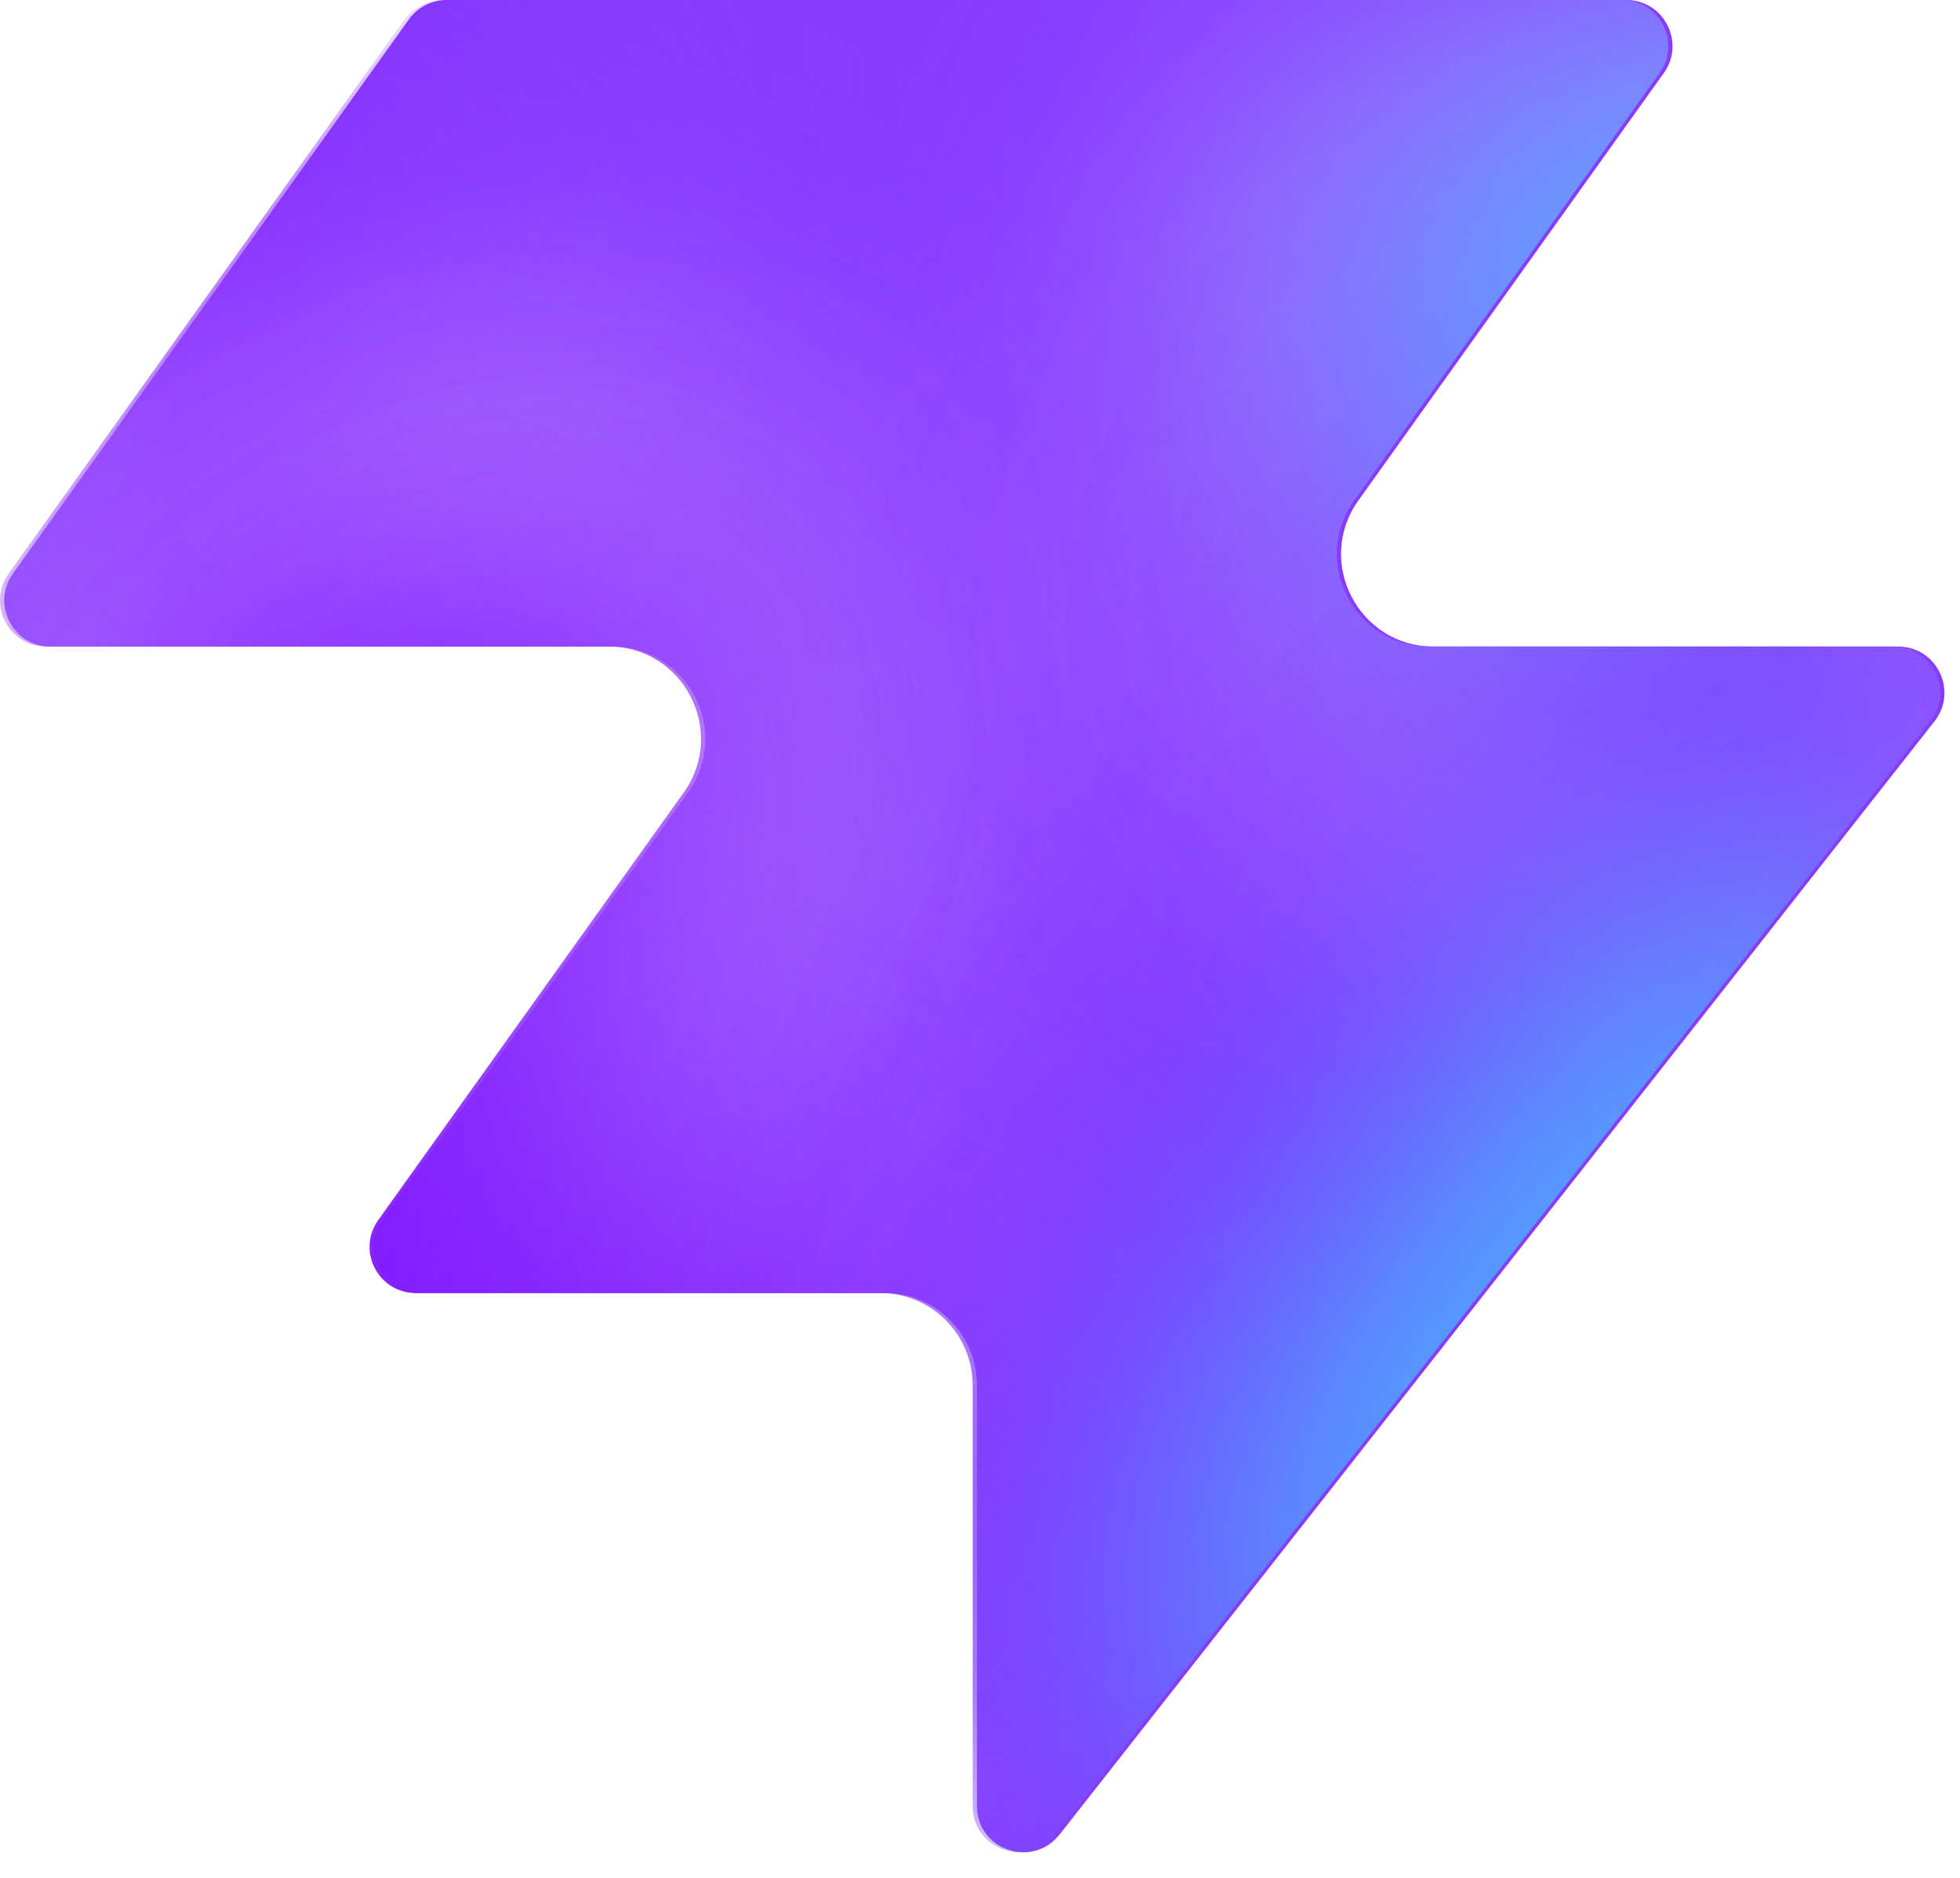
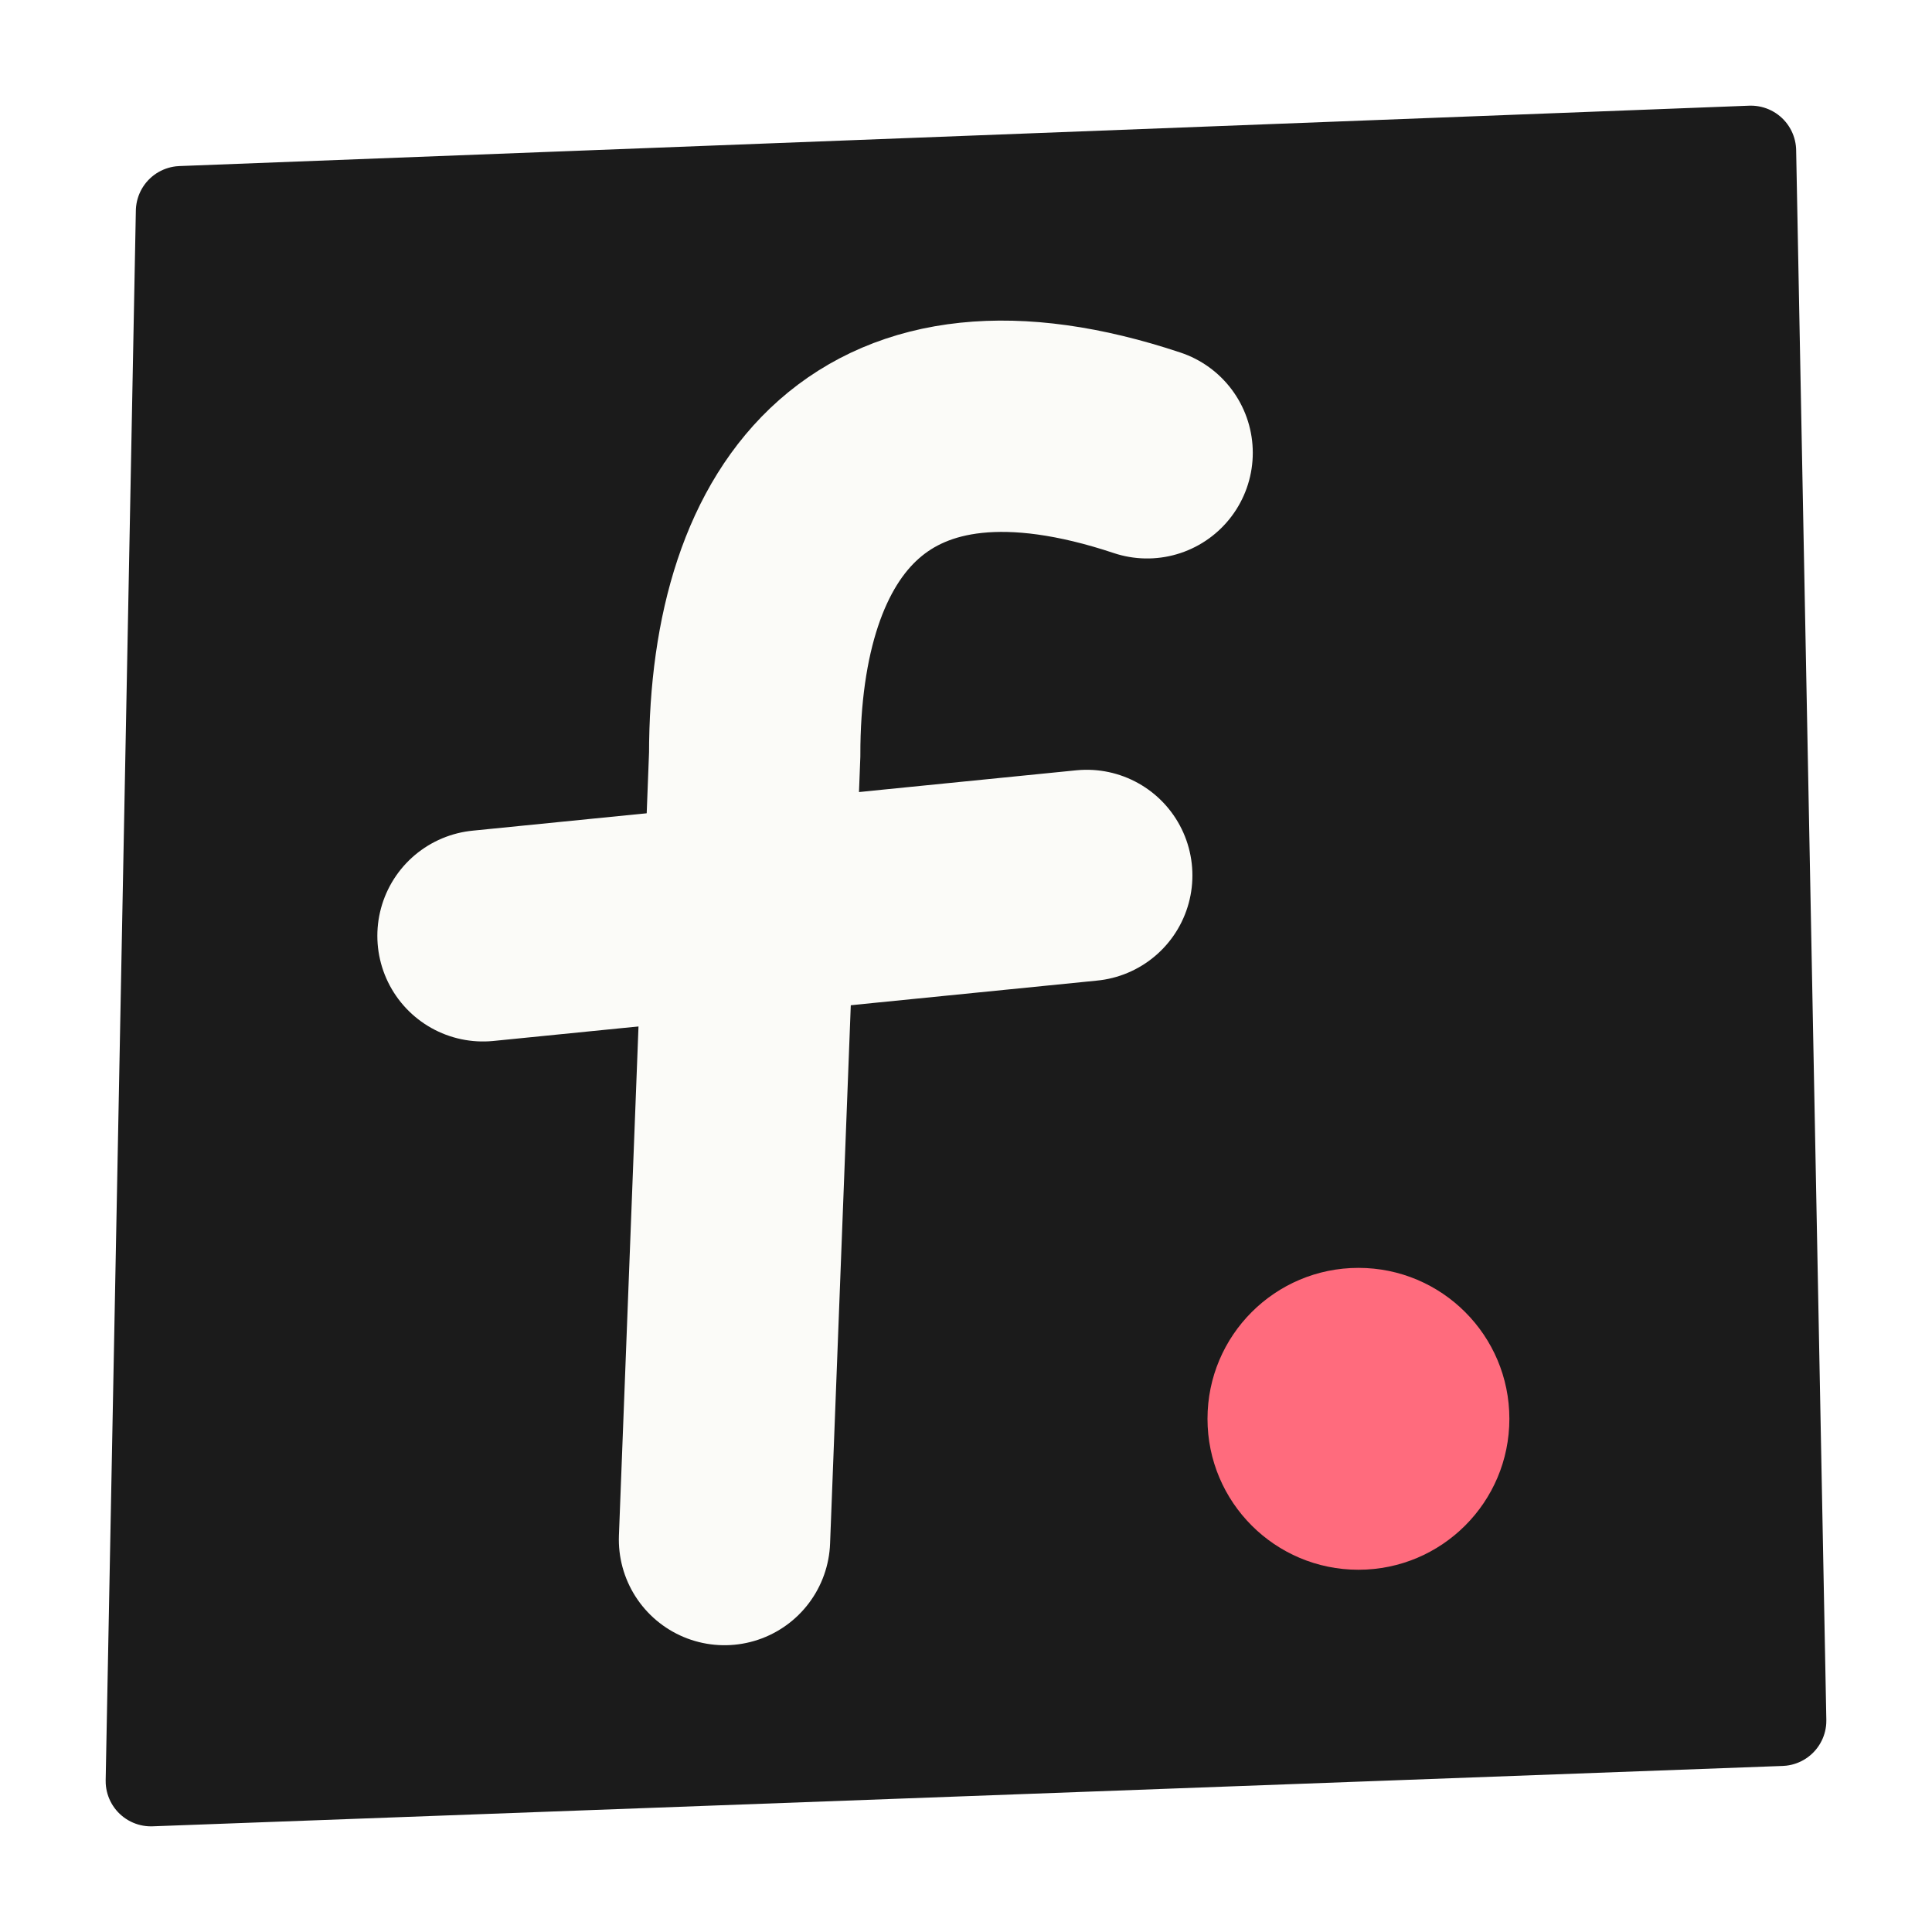
- <svg xmlns="http://www.w3.org/2000/svg" width="48" height="46" fill="none" viewBox="0 0 48 46">
-   <path fill="#863bff" d="M25.946 44.938c-.664.845-2.021.375-2.021-.698V33.937a2.26 2.26 0 0 0-2.262-2.262H10.287c-.92 0-1.456-1.04-.92-1.788l7.48-10.471c1.07-1.497 0-3.578-1.842-3.578H1.237c-.92 0-1.456-1.04-.92-1.788L10.013.474c.214-.297.556-.474.92-.474h28.894c.92 0 1.456 1.04.92 1.788l-7.48 10.471c-1.07 1.498 0 3.579 1.842 3.579h11.377c.943 0 1.473 1.088.89 1.83L25.947 44.94z" style="fill:#863bff;fill:color(display-p3 .525 .23 1);fill-opacity:1" />
-   <mask id="a" width="48" height="46" x="0" y="0" maskUnits="userSpaceOnUse" style="mask-type:alpha">
-     <path fill="#000" d="M25.842 44.938c-.664.844-2.021.375-2.021-.698V33.937a2.26 2.26 0 0 0-2.262-2.262H10.183c-.92 0-1.456-1.04-.92-1.788l7.48-10.471c1.07-1.498 0-3.579-1.842-3.579H1.133c-.92 0-1.456-1.04-.92-1.787L9.91.473c.214-.297.556-.474.92-.474h28.894c.92 0 1.456 1.04.92 1.788l-7.48 10.471c-1.07 1.498 0 3.578 1.842 3.578h11.377c.943 0 1.473 1.088.89 1.832L25.843 44.94z" style="fill:#000;fill-opacity:1" />
-   </mask>
-   <g mask="url(#a)">
-     <g filter="url(#b)">
-       <ellipse cx="5.508" cy="14.704" fill="#ede6ff" rx="5.508" ry="14.704" style="fill:#ede6ff;fill:color(display-p3 .927 .903 1);fill-opacity:1" transform="matrix(.00324 1 1 -.00324 -4.47 31.516)" />
-     </g>
-     <g filter="url(#c)">
-       <ellipse cx="10.399" cy="29.851" fill="#ede6ff" rx="10.399" ry="29.851" style="fill:#ede6ff;fill:color(display-p3 .927 .903 1);fill-opacity:1" transform="matrix(.00324 1 1 -.00324 -39.328 7.883)" />
-     </g>
-     <g filter="url(#d)">
-       <ellipse cx="5.508" cy="30.487" fill="#7e14ff" rx="5.508" ry="30.487" style="fill:#7e14ff;fill:color(display-p3 .492 .077 1);fill-opacity:1" transform="rotate(89.814 -25.913 -14.639)scale(1 -1)" />
-     </g>
-     <g filter="url(#e)">
-       <ellipse cx="5.508" cy="30.599" fill="#7e14ff" rx="5.508" ry="30.599" style="fill:#7e14ff;fill:color(display-p3 .492 .077 1);fill-opacity:1" transform="rotate(89.814 -32.644 -3.334)scale(1 -1)" />
-     </g>
-     <g filter="url(#f)">
-       <ellipse cx="5.508" cy="30.599" fill="#7e14ff" rx="5.508" ry="30.599" style="fill:#7e14ff;fill:color(display-p3 .492 .077 1);fill-opacity:1" transform="matrix(.00324 1 1 -.00324 -34.34 30.47)" />
-     </g>
-     <g filter="url(#g)">
-       <ellipse cx="14.072" cy="22.078" fill="#ede6ff" rx="14.072" ry="22.078" style="fill:#ede6ff;fill:color(display-p3 .927 .903 1);fill-opacity:1" transform="rotate(93.35 24.506 48.493)scale(-1 1)" />
-     </g>
-     <g filter="url(#h)">
-       <ellipse cx="3.47" cy="21.501" fill="#7e14ff" rx="3.47" ry="21.501" style="fill:#7e14ff;fill:color(display-p3 .492 .077 1);fill-opacity:1" transform="rotate(89.009 28.708 47.59)scale(-1 1)" />
-     </g>
-     <g filter="url(#i)">
-       <ellipse cx="3.47" cy="21.501" fill="#7e14ff" rx="3.47" ry="21.501" style="fill:#7e14ff;fill:color(display-p3 .492 .077 1);fill-opacity:1" transform="rotate(89.009 28.708 47.59)scale(-1 1)" />
-     </g>
-     <g filter="url(#j)">
-       <ellipse cx=".387" cy="8.972" fill="#7e14ff" rx="4.407" ry="29.108" style="fill:#7e14ff;fill:color(display-p3 .492 .077 1);fill-opacity:1" transform="rotate(39.51 .387 8.972)" />
-     </g>
-     <g filter="url(#k)">
-       <ellipse cx="47.523" cy="-6.092" fill="#7e14ff" rx="4.407" ry="29.108" style="fill:#7e14ff;fill:color(display-p3 .492 .077 1);fill-opacity:1" transform="rotate(37.892 47.523 -6.092)" />
-     </g>
-     <g filter="url(#l)">
-       <ellipse cx="41.412" cy="6.333" fill="#47bfff" rx="5.971" ry="9.665" style="fill:#47bfff;fill:color(display-p3 .28 .748 1);fill-opacity:1" transform="rotate(37.892 41.412 6.333)" />
-     </g>
-     <g filter="url(#m)">
-       <ellipse cx="-1.879" cy="38.332" fill="#7e14ff" rx="4.407" ry="29.108" style="fill:#7e14ff;fill:color(display-p3 .492 .077 1);fill-opacity:1" transform="rotate(37.892 -1.88 38.332)" />
-     </g>
-     <g filter="url(#n)">
-       <ellipse cx="-1.879" cy="38.332" fill="#7e14ff" rx="4.407" ry="29.108" style="fill:#7e14ff;fill:color(display-p3 .492 .077 1);fill-opacity:1" transform="rotate(37.892 -1.88 38.332)" />
-     </g>
-     <g filter="url(#o)">
-       <ellipse cx="35.651" cy="29.907" fill="#7e14ff" rx="4.407" ry="29.108" style="fill:#7e14ff;fill:color(display-p3 .492 .077 1);fill-opacity:1" transform="rotate(37.892 35.651 29.907)" />
-     </g>
-     <g filter="url(#p)">
-       <ellipse cx="38.418" cy="32.4" fill="#47bfff" rx="5.971" ry="15.297" style="fill:#47bfff;fill:color(display-p3 .28 .748 1);fill-opacity:1" transform="rotate(37.892 38.418 32.4)" />
-     </g>
-   </g>
-   <defs>
-     <filter id="b" width="60.045" height="41.654" x="-19.77" y="16.149" color-interpolation-filters="sRGB" filterUnits="userSpaceOnUse">
-       <feFlood flood-opacity="0" result="BackgroundImageFix" />
-       <feBlend in="SourceGraphic" in2="BackgroundImageFix" result="shape" />
-       <feGaussianBlur result="effect1_foregroundBlur_2002_17158" stdDeviation="7.659" />
-     </filter>
-     <filter id="c" width="90.34" height="51.437" x="-54.613" y="-7.533" color-interpolation-filters="sRGB" filterUnits="userSpaceOnUse">
-       <feFlood flood-opacity="0" result="BackgroundImageFix" />
-       <feBlend in="SourceGraphic" in2="BackgroundImageFix" result="shape" />
-       <feGaussianBlur result="effect1_foregroundBlur_2002_17158" stdDeviation="7.659" />
-     </filter>
-     <filter id="d" width="79.355" height="29.4" x="-49.64" y="2.03" color-interpolation-filters="sRGB" filterUnits="userSpaceOnUse">
-       <feFlood flood-opacity="0" result="BackgroundImageFix" />
-       <feBlend in="SourceGraphic" in2="BackgroundImageFix" result="shape" />
-       <feGaussianBlur result="effect1_foregroundBlur_2002_17158" stdDeviation="4.596" />
-     </filter>
-     <filter id="e" width="79.579" height="29.4" x="-45.045" y="20.029" color-interpolation-filters="sRGB" filterUnits="userSpaceOnUse">
-       <feFlood flood-opacity="0" result="BackgroundImageFix" />
-       <feBlend in="SourceGraphic" in2="BackgroundImageFix" result="shape" />
-       <feGaussianBlur result="effect1_foregroundBlur_2002_17158" stdDeviation="4.596" />
-     </filter>
-     <filter id="f" width="79.579" height="29.4" x="-43.513" y="21.178" color-interpolation-filters="sRGB" filterUnits="userSpaceOnUse">
-       <feFlood flood-opacity="0" result="BackgroundImageFix" />
-       <feBlend in="SourceGraphic" in2="BackgroundImageFix" result="shape" />
-       <feGaussianBlur result="effect1_foregroundBlur_2002_17158" stdDeviation="4.596" />
-     </filter>
-     <filter id="g" width="74.749" height="58.852" x="15.756" y="-17.901" color-interpolation-filters="sRGB" filterUnits="userSpaceOnUse">
-       <feFlood flood-opacity="0" result="BackgroundImageFix" />
-       <feBlend in="SourceGraphic" in2="BackgroundImageFix" result="shape" />
-       <feGaussianBlur result="effect1_foregroundBlur_2002_17158" stdDeviation="7.659" />
-     </filter>
-     <filter id="h" width="61.377" height="25.362" x="23.548" y="2.284" color-interpolation-filters="sRGB" filterUnits="userSpaceOnUse">
-       <feFlood flood-opacity="0" result="BackgroundImageFix" />
-       <feBlend in="SourceGraphic" in2="BackgroundImageFix" result="shape" />
-       <feGaussianBlur result="effect1_foregroundBlur_2002_17158" stdDeviation="4.596" />
-     </filter>
-     <filter id="i" width="61.377" height="25.362" x="23.548" y="2.284" color-interpolation-filters="sRGB" filterUnits="userSpaceOnUse">
-       <feFlood flood-opacity="0" result="BackgroundImageFix" />
-       <feBlend in="SourceGraphic" in2="BackgroundImageFix" result="shape" />
-       <feGaussianBlur result="effect1_foregroundBlur_2002_17158" stdDeviation="4.596" />
-     </filter>
-     <filter id="j" width="56.045" height="63.649" x="-27.636" y="-22.853" color-interpolation-filters="sRGB" filterUnits="userSpaceOnUse">
-       <feFlood flood-opacity="0" result="BackgroundImageFix" />
-       <feBlend in="SourceGraphic" in2="BackgroundImageFix" result="shape" />
-       <feGaussianBlur result="effect1_foregroundBlur_2002_17158" stdDeviation="4.596" />
-     </filter>
-     <filter id="k" width="54.814" height="64.646" x="20.116" y="-38.415" color-interpolation-filters="sRGB" filterUnits="userSpaceOnUse">
-       <feFlood flood-opacity="0" result="BackgroundImageFix" />
-       <feBlend in="SourceGraphic" in2="BackgroundImageFix" result="shape" />
-       <feGaussianBlur result="effect1_foregroundBlur_2002_17158" stdDeviation="4.596" />
-     </filter>
-     <filter id="l" width="33.541" height="35.313" x="24.641" y="-11.323" color-interpolation-filters="sRGB" filterUnits="userSpaceOnUse">
-       <feFlood flood-opacity="0" result="BackgroundImageFix" />
-       <feBlend in="SourceGraphic" in2="BackgroundImageFix" result="shape" />
-       <feGaussianBlur result="effect1_foregroundBlur_2002_17158" stdDeviation="4.596" />
-     </filter>
-     <filter id="m" width="54.814" height="64.646" x="-29.286" y="6.009" color-interpolation-filters="sRGB" filterUnits="userSpaceOnUse">
-       <feFlood flood-opacity="0" result="BackgroundImageFix" />
-       <feBlend in="SourceGraphic" in2="BackgroundImageFix" result="shape" />
-       <feGaussianBlur result="effect1_foregroundBlur_2002_17158" stdDeviation="4.596" />
-     </filter>
-     <filter id="n" width="54.814" height="64.646" x="-29.286" y="6.009" color-interpolation-filters="sRGB" filterUnits="userSpaceOnUse">
-       <feFlood flood-opacity="0" result="BackgroundImageFix" />
-       <feBlend in="SourceGraphic" in2="BackgroundImageFix" result="shape" />
-       <feGaussianBlur result="effect1_foregroundBlur_2002_17158" stdDeviation="4.596" />
-     </filter>
-     <filter id="o" width="54.814" height="64.646" x="8.244" y="-2.416" color-interpolation-filters="sRGB" filterUnits="userSpaceOnUse">
-       <feFlood flood-opacity="0" result="BackgroundImageFix" />
-       <feBlend in="SourceGraphic" in2="BackgroundImageFix" result="shape" />
-       <feGaussianBlur result="effect1_foregroundBlur_2002_17158" stdDeviation="4.596" />
-     </filter>
-     <filter id="p" width="39.409" height="43.623" x="18.713" y="10.588" color-interpolation-filters="sRGB" filterUnits="userSpaceOnUse">
-       <feFlood flood-opacity="0" result="BackgroundImageFix" />
-       <feBlend in="SourceGraphic" in2="BackgroundImageFix" result="shape" />
-       <feGaussianBlur result="effect1_foregroundBlur_2002_17158" stdDeviation="4.596" />
-     </filter>
-   </defs>
+ <svg xmlns="http://www.w3.org/2000/svg" viewBox="0 0 64 64">
+   <path d="M6 7 L58 5 L59 57 L5 59 Z" fill="#1b1b1b" stroke="#1b1b1b" stroke-width="3" stroke-linejoin="round" />
+   <path d="M38 15 C29 12 25 17 25 25 L24 51" fill="none" stroke="#fbfbf8" stroke-width="7" stroke-linecap="round" />
+   <path d="M16 31 L36 29" fill="none" stroke="#fbfbf8" stroke-width="7" stroke-linecap="round" />
+   <circle cx="45" cy="47" r="5" fill="#ff6b7d" />
</svg>
